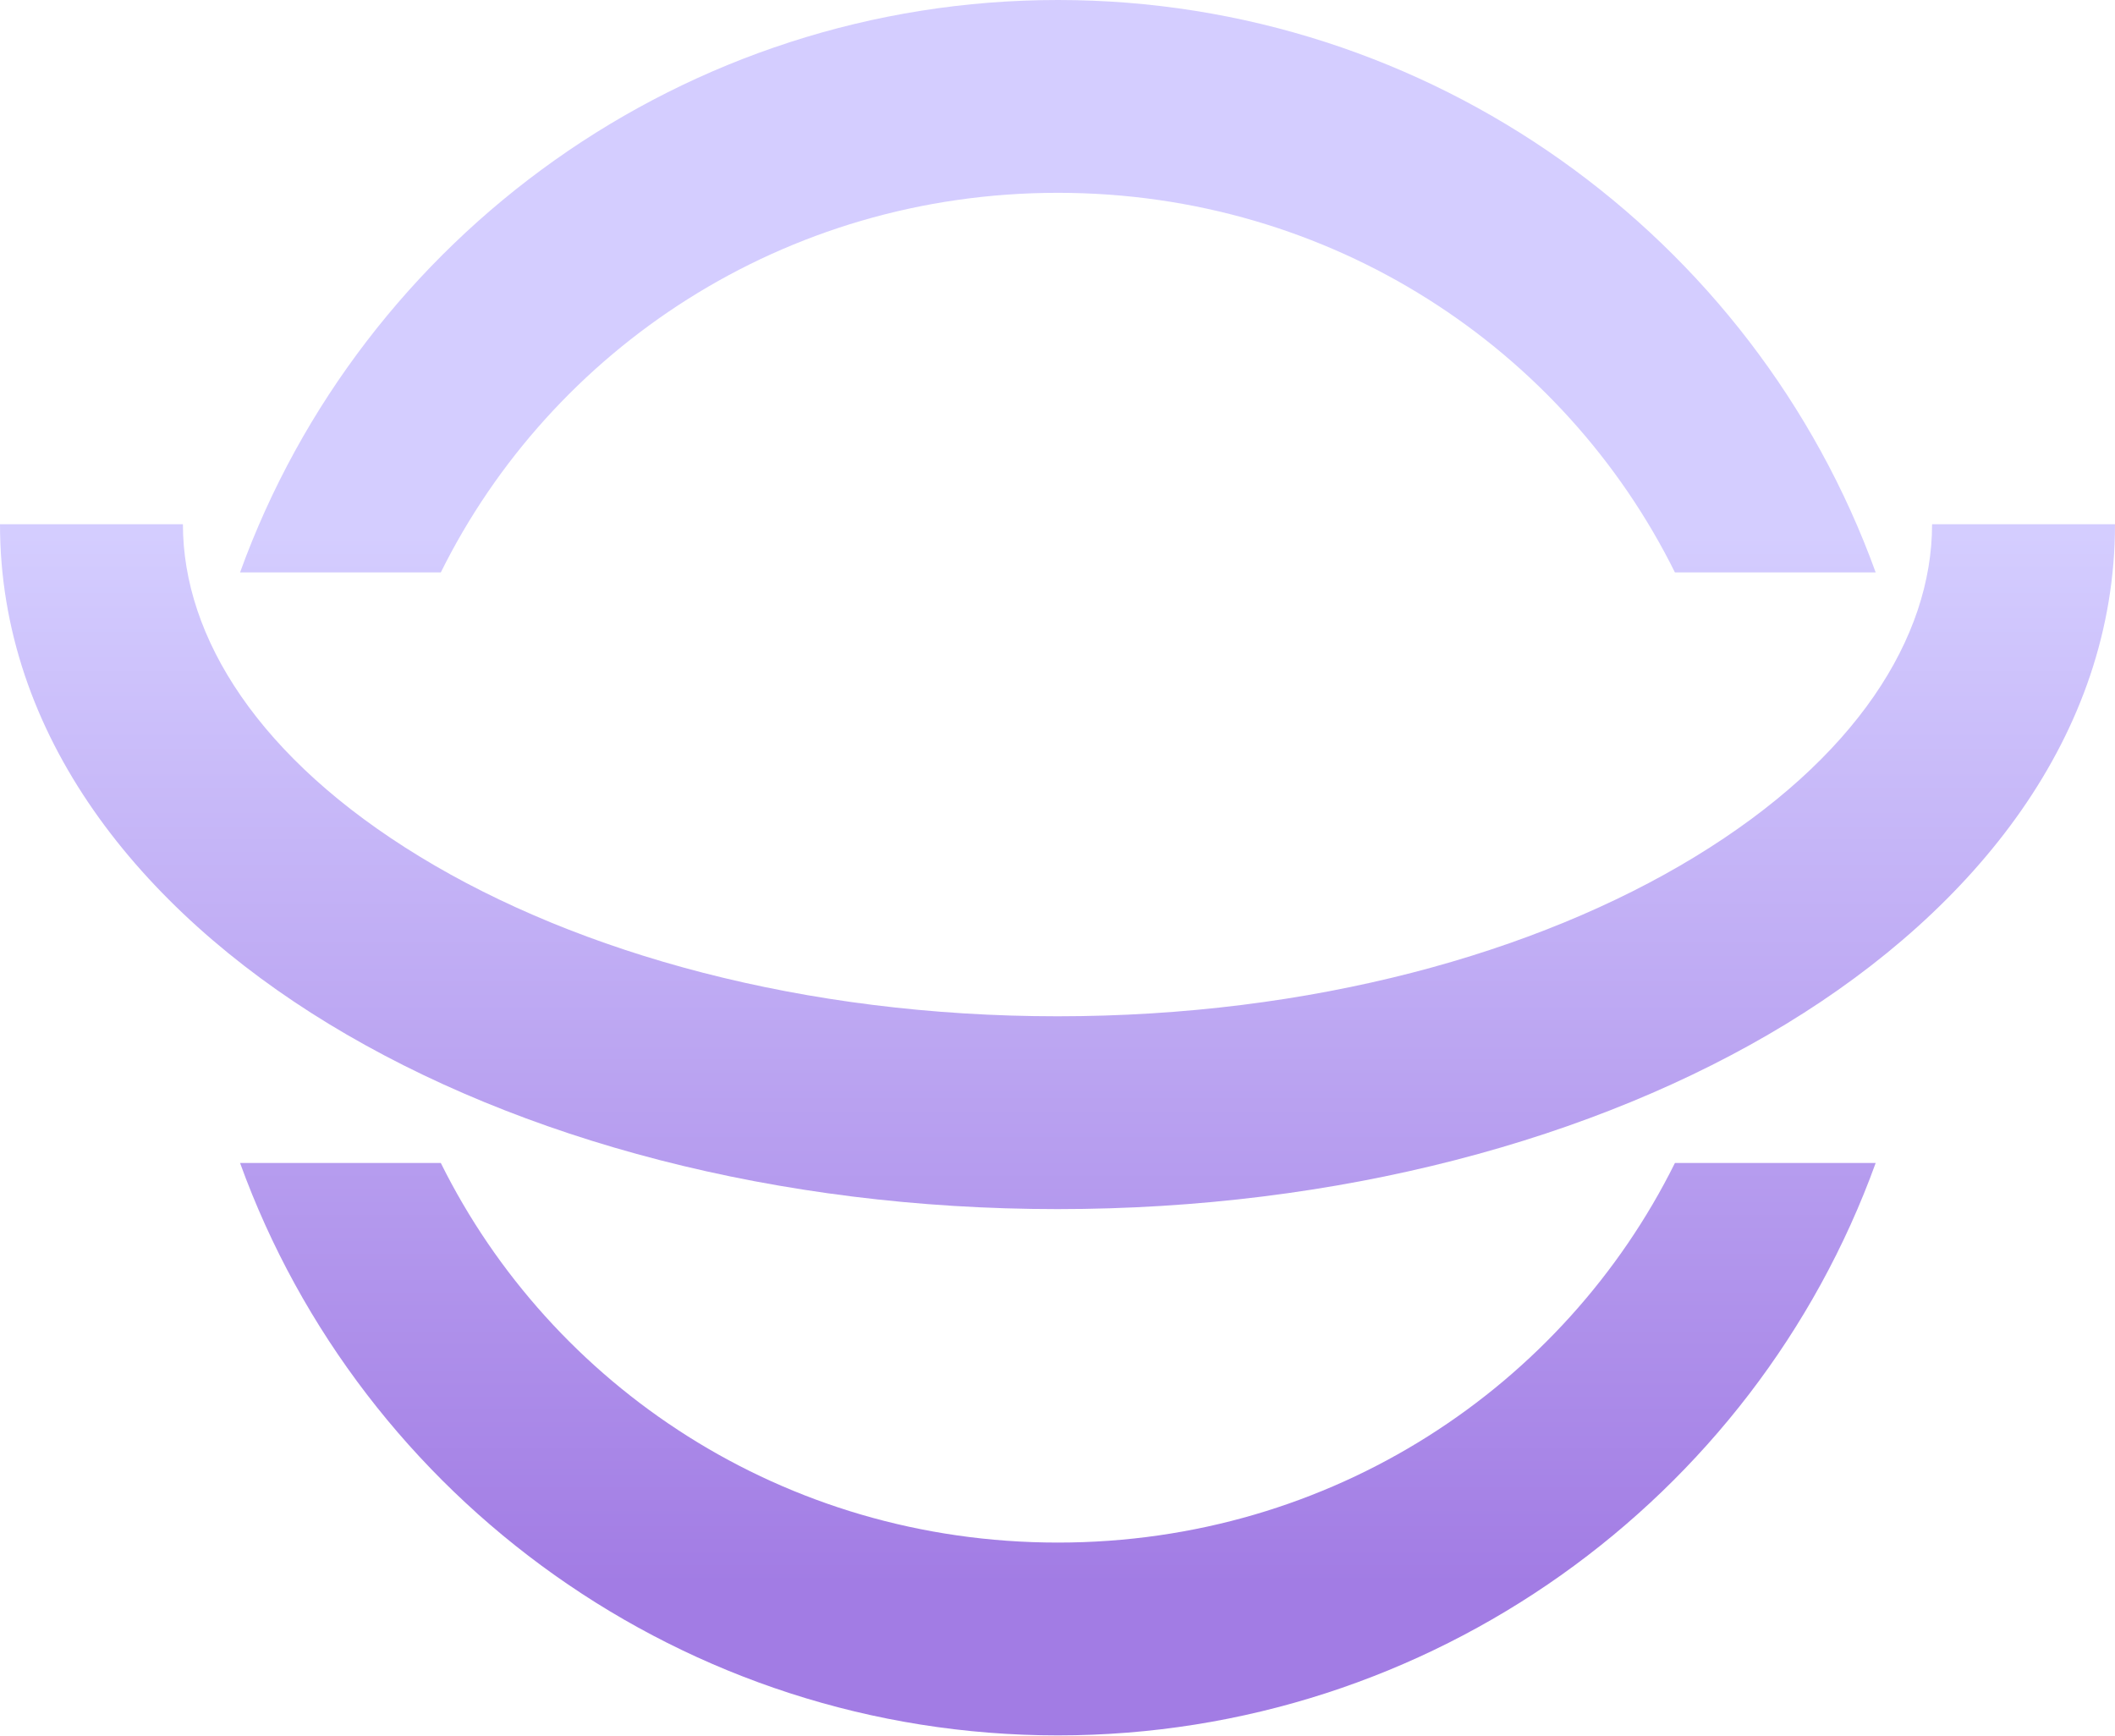
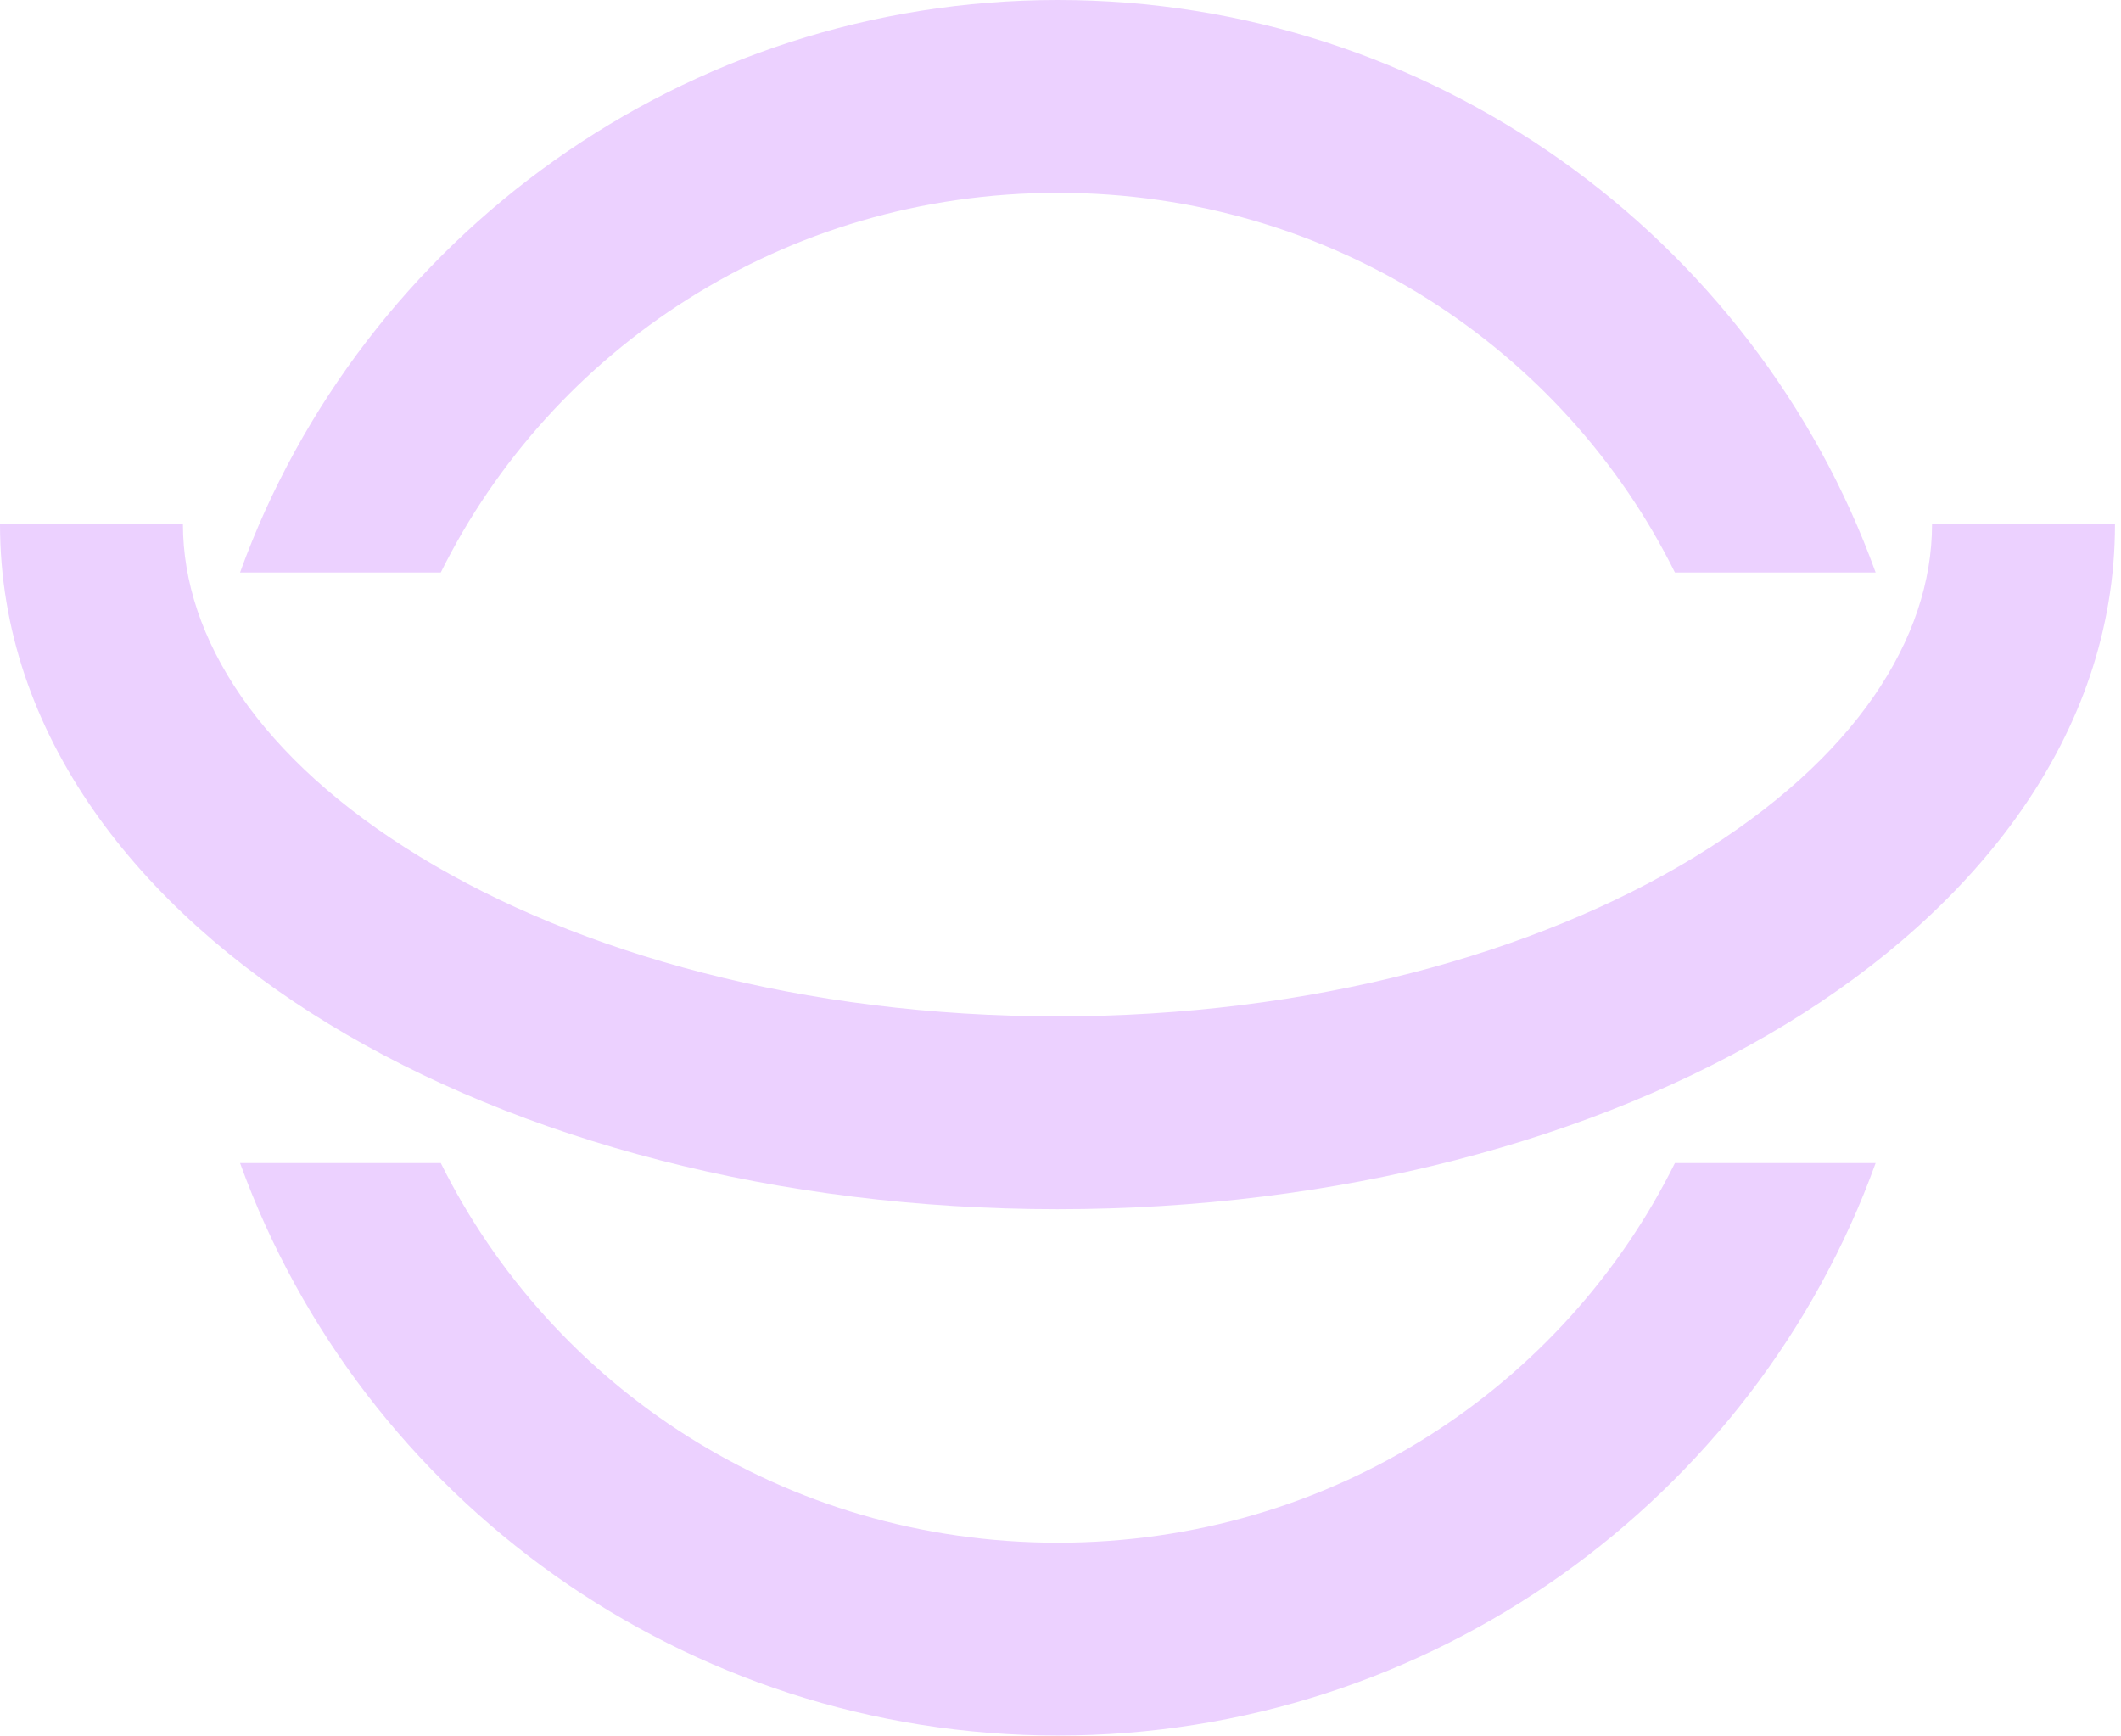
- <svg xmlns="http://www.w3.org/2000/svg" width="312" height="256" viewBox="0 0 312 256" fill="none">
-   <path d="M156.055 28.444C115.603 28.444 81.343 51.538 65.026 84.444H35.412C53.355 34.85 101.056 0 156.055 0C211.053 0 258.754 34.85 276.697 84.444H247.083C230.767 51.538 196.506 28.444 156.055 28.444Z" fill="url(#paint0_linear_34_2)" />
-   <path d="M35.412 171.556H65.026C81.343 204.462 115.603 227.556 156.055 227.556C196.506 227.556 230.767 204.462 247.083 171.556H276.697C258.754 221.15 211.053 256 156.055 256C101.056 256 53.355 221.15 35.412 171.556Z" fill="url(#paint1_linear_34_2)" />
-   <path d="M48.481 151.03C20.65 134.077 3.00013e-06 108.531 0 77.333L26.983 77.333C26.983 94.079 38.235 111.937 61.982 126.402C85.374 140.651 118.585 149.919 156 149.919C193.415 149.919 226.626 140.651 250.018 126.402C273.765 111.937 285.016 94.079 285.016 77.333H312C312 108.531 291.35 134.077 263.519 151.03C235.334 168.199 197.291 178.364 156 178.364C114.709 178.364 76.666 168.199 48.481 151.03Z" fill="url(#paint2_linear_34_2)" />
-   <defs>
-     <linearGradient id="paint0_linear_34_2" x1="156" y1="0" x2="156" y2="256" gradientUnits="userSpaceOnUse">
-       <stop offset="0.308" stop-color="#D4CDFF" />
-       <stop offset="0.913" stop-color="#A27CE4" />
-     </linearGradient>
-     <linearGradient id="paint1_linear_34_2" x1="156" y1="0" x2="156" y2="256" gradientUnits="userSpaceOnUse">
-       <stop offset="0.308" stop-color="#D4CDFF" />
-       <stop offset="0.913" stop-color="#A27CE4" />
-     </linearGradient>
-     <linearGradient id="paint2_linear_34_2" x1="156" y1="0" x2="156" y2="256" gradientUnits="userSpaceOnUse">
-       <stop offset="0.308" stop-color="#D4CDFF" />
-       <stop offset="0.913" stop-color="#A27CE4" />
-     </linearGradient>
-   </defs>
+ <svg xmlns="http://www.w3.org/2000/svg" width="44" height="36" viewBox="0 0 44 36" fill="none">
+   <path d="M21.945 4C16.257 4 11.439 7.248 9.144 11.875H4.98C7.503 4.901 14.211 0 21.945 0C29.679 0 36.387 4.901 38.91 11.875H34.746C32.452 7.248 27.634 4 21.945 4Z" fill="#ECD1FF" />
+   <path d="M4.98 24.125H9.144C11.439 28.753 16.257 32 21.945 32C27.634 32 32.452 28.753 34.746 24.125H38.91C36.387 31.099 29.679 36 21.945 36C14.211 36 7.503 31.099 4.98 24.125Z" fill="#ECD1FF" />
+   <path d="M6.818 21.239C2.904 18.855 4.21894e-07 15.262 0 10.875L3.795 10.875C3.795 13.23 5.377 15.741 8.716 17.775C12.006 19.779 16.676 21.082 21.938 21.082C27.199 21.082 31.869 19.779 35.159 17.775C38.498 15.741 40.08 13.23 40.08 10.875H43.875C43.875 15.262 40.971 18.855 37.057 21.239C33.094 23.653 27.744 25.082 21.938 25.082C16.131 25.082 10.781 23.653 6.818 21.239Z" fill="#ECD1FF" />
</svg>
